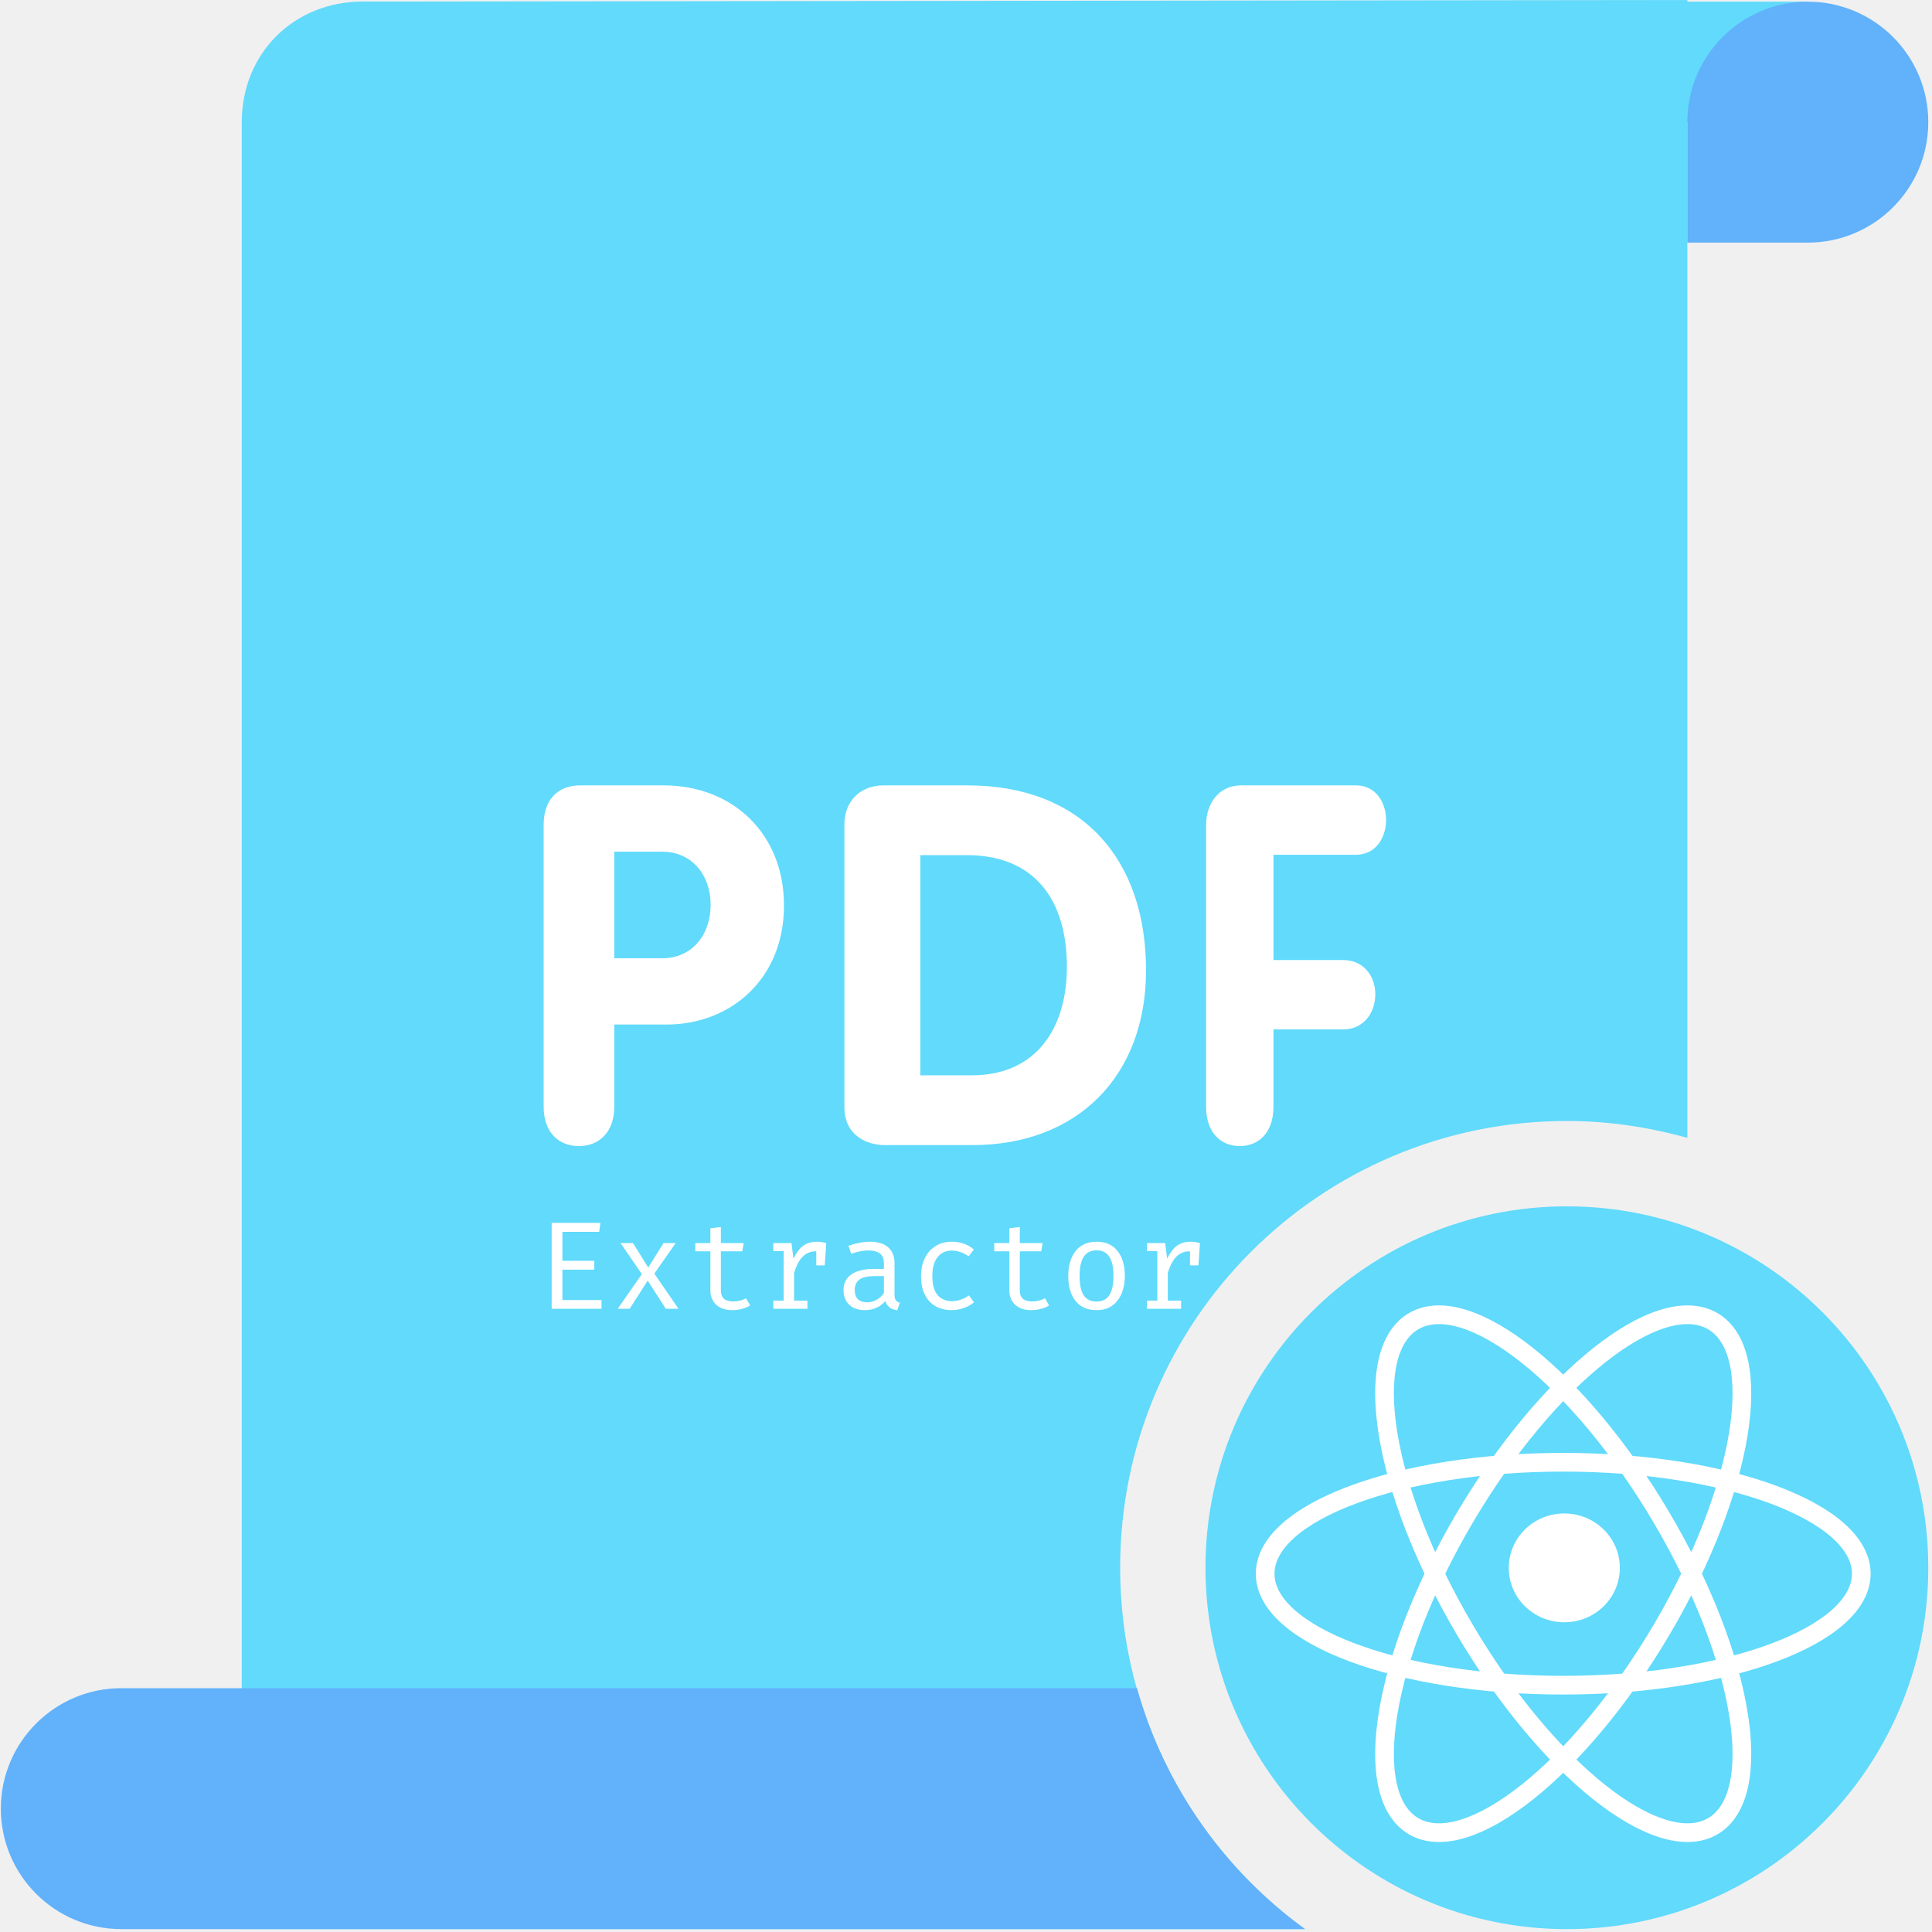
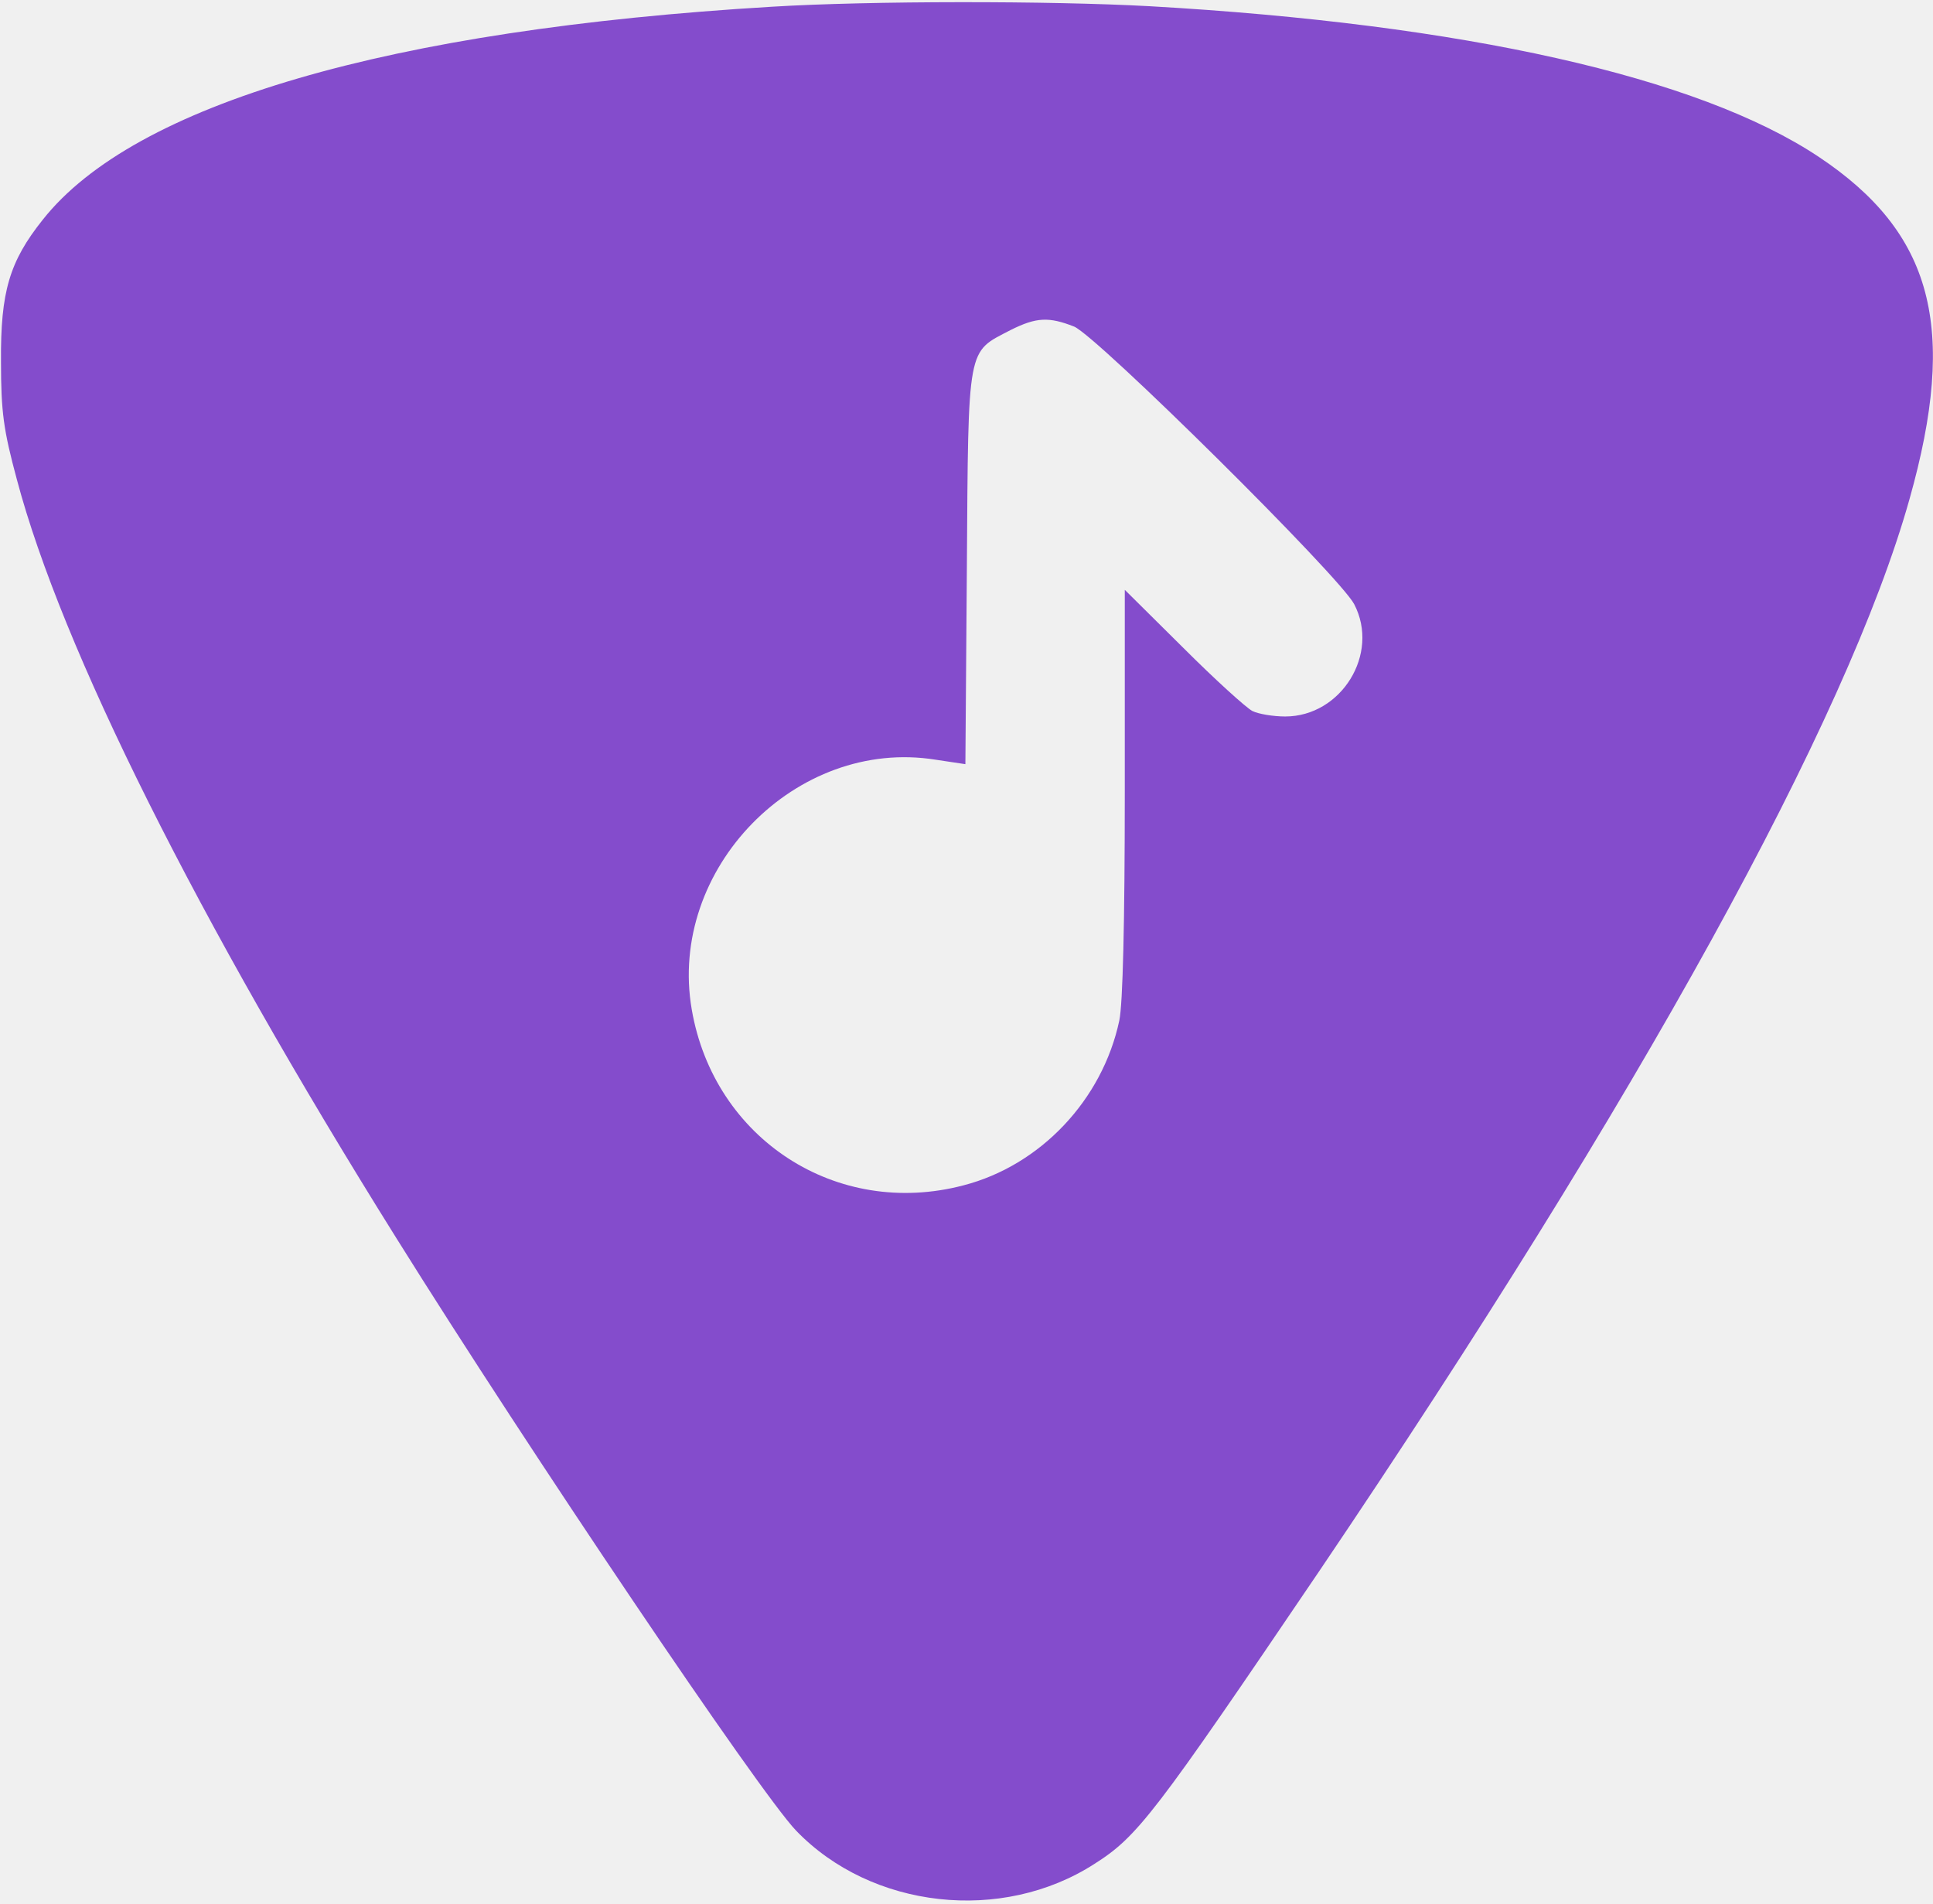
- <svg xmlns="http://www.w3.org/2000/svg" width="310" height="310" viewBox="0 0 310 310" fill="none">
-   <g clip-path="url(#clip0_203_72)">
-     <path d="M179.732 251.55C179.732 211.954 211.828 179.868 251.414 179.868C258.112 179.868 264.587 180.863 270.743 182.574V19.59H290.072V0.261H270.743V0C270.743 0 113.916 0.193 58.17 0.251C47.239 0.251 38.792 8.466 38.792 19.629V309.528H209.372C191.447 296.5 179.732 275.422 179.732 251.55Z" fill="#61DAFB" />
-     <path d="M290.074 0.271C279.404 0.271 270.745 8.93 270.745 19.6V38.929H290.074C300.744 38.929 309.403 30.27 309.403 19.6C309.403 8.92 300.744 0.271 290.074 0.271Z" fill="#61B1FB" />
-     <path d="M251.415 193.563C283.443 193.563 309.403 219.522 309.403 251.551C309.403 283.56 283.444 309.539 251.415 309.539C219.406 309.539 193.427 283.561 193.427 251.551C193.428 219.522 219.407 193.563 251.415 193.563Z" fill="#61DAFB" />
-     <path d="M182.439 270.879H19.465C8.795 270.879 0.136 279.538 0.136 290.208C0.136 300.878 8.795 309.537 19.465 309.537H209.394C196.482 300.163 186.855 286.633 182.439 270.879Z" fill="#61B1FB" />
-     <path d="M217.57 137.15C220.817 137.15 222.402 134.318 222.402 131.583C222.402 128.751 220.74 126.016 217.57 126.016H199.13C195.544 126.016 193.525 129.002 193.525 132.298V177.615C193.525 181.655 195.825 183.897 198.928 183.897C202.031 183.897 204.331 181.655 204.331 177.615V165.177H215.484C218.954 165.177 220.674 162.345 220.674 159.533C220.674 156.779 218.954 154.044 215.484 154.044H204.331V137.15C204.329 137.15 217.57 137.15 217.57 137.15ZM155.243 126.017H141.751C138.088 126.017 135.488 128.53 135.488 132.26V177.655C135.488 182.284 139.228 183.734 141.925 183.734H156.064C172.822 183.734 183.888 172.707 183.888 155.687C183.88 137.701 173.48 126.017 155.243 126.017ZM155.9 172.542H147.666V137.208H155.088C166.299 137.208 171.189 144.737 171.189 155.126C171.189 164.839 166.396 172.542 155.9 172.542ZM106.466 126.017H93.1C89.321 126.017 87.234 128.51 87.234 132.299V177.616C87.234 181.656 89.631 183.898 92.878 183.898C96.125 183.898 98.561 181.656 98.561 177.616V164.395H106.921C117.262 164.395 125.796 157.069 125.796 145.288C125.795 133.758 117.561 126.017 106.466 126.017ZM106.244 153.764H98.561V136.658H106.244C110.999 136.658 114.024 140.36 114.024 145.211C114.014 150.043 110.999 153.764 106.244 153.764Z" fill="white" />
-     <path d="M251 260.304C255.922 260.304 259.913 256.395 259.913 251.574C259.913 246.752 255.922 242.844 251 242.844C246.077 242.844 242.087 246.752 242.087 251.574C242.087 256.395 246.077 260.304 251 260.304Z" fill="white" />
-     <path d="M90.24 202.3H95.36V203.72H90.24V208.6H96.52V210H88.52V196.22H96.34L96.14 197.66H90.24V202.3ZM99.112 210L102.992 204.44L99.572 199.46H101.572L104.012 203.38L106.472 199.46H108.412L104.992 204.36L108.872 210H106.832L103.932 205.48L101.032 210H99.112ZM120.364 209.46C120.004 209.7 119.564 209.887 119.044 210.02C118.538 210.153 118.031 210.22 117.524 210.22C116.418 210.22 115.551 209.933 114.924 209.36C114.298 208.773 113.984 208.007 113.984 207.06V200.78H111.564V199.46H113.984V197.08L115.664 196.88V199.46H119.324L119.104 200.78H115.664V207.04C115.664 207.64 115.824 208.087 116.144 208.38C116.464 208.673 116.978 208.82 117.684 208.82C118.404 208.82 119.078 208.653 119.704 208.32L120.364 209.46ZM131.097 199.24C131.523 199.24 132.017 199.313 132.577 199.46L132.337 203.04H130.977V200.78H130.877C129.25 200.78 128.097 201.94 127.417 204.26V208.7H129.557V210H124.077V208.7H125.737V200.76H124.077V199.46H126.997L127.317 201.96C127.743 201.053 128.25 200.373 128.837 199.92C129.437 199.467 130.19 199.24 131.097 199.24ZM143.529 207.7C143.529 208.113 143.595 208.42 143.729 208.62C143.862 208.807 144.082 208.947 144.389 209.04L143.969 210.24C142.942 210.107 142.302 209.607 142.049 208.74C141.675 209.22 141.202 209.587 140.629 209.84C140.069 210.093 139.442 210.22 138.749 210.22C137.695 210.22 136.862 209.927 136.249 209.34C135.649 208.753 135.349 207.967 135.349 206.98C135.349 205.9 135.769 205.067 136.609 204.48C137.462 203.893 138.682 203.6 140.269 203.6H141.829V202.74C141.829 201.993 141.615 201.46 141.189 201.14C140.762 200.807 140.142 200.64 139.329 200.64C138.529 200.64 137.615 200.82 136.589 201.18L136.129 199.9C137.369 199.46 138.522 199.24 139.589 199.24C140.869 199.24 141.842 199.54 142.509 200.14C143.189 200.74 143.529 201.573 143.529 202.64V207.7ZM139.169 208.96C139.689 208.96 140.182 208.827 140.649 208.56C141.129 208.293 141.522 207.927 141.829 207.46V204.76H140.309C139.189 204.76 138.382 204.947 137.889 205.32C137.395 205.693 137.149 206.24 137.149 206.96C137.149 208.293 137.822 208.96 139.169 208.96ZM152.741 208.78C153.661 208.78 154.574 208.473 155.481 207.86L156.281 208.96C155.841 209.347 155.294 209.653 154.641 209.88C153.988 210.107 153.354 210.22 152.741 210.22C151.181 210.22 149.961 209.733 149.081 208.76C148.214 207.773 147.781 206.447 147.781 204.78C147.781 203.727 147.974 202.78 148.361 201.94C148.761 201.1 149.334 200.44 150.081 199.96C150.828 199.48 151.714 199.24 152.741 199.24C154.101 199.24 155.274 199.653 156.261 200.48L155.441 201.58C154.521 200.967 153.614 200.66 152.721 200.66C151.774 200.66 151.014 201.013 150.441 201.72C149.881 202.413 149.601 203.433 149.601 204.78C149.601 206.127 149.881 207.133 150.441 207.8C151.014 208.453 151.781 208.78 152.741 208.78ZM168.333 209.46C167.973 209.7 167.533 209.887 167.013 210.02C166.506 210.153 166 210.22 165.493 210.22C164.386 210.22 163.52 209.933 162.893 209.36C162.266 208.773 161.953 208.007 161.953 207.06V200.78H159.533V199.46H161.953V197.08L163.633 196.88V199.46H167.293L167.073 200.78H163.633V207.04C163.633 207.64 163.793 208.087 164.113 208.38C164.433 208.673 164.946 208.82 165.653 208.82C166.373 208.82 167.046 208.653 167.673 208.32L168.333 209.46ZM175.965 199.24C177.419 199.24 178.532 199.733 179.305 200.72C180.092 201.693 180.485 203.027 180.485 204.72C180.485 206.373 180.085 207.707 179.285 208.72C178.499 209.72 177.385 210.22 175.945 210.22C174.492 210.22 173.372 209.733 172.585 208.76C171.799 207.773 171.405 206.433 171.405 204.74C171.405 203.073 171.799 201.74 172.585 200.74C173.385 199.74 174.512 199.24 175.965 199.24ZM175.965 200.62C175.045 200.62 174.359 200.96 173.905 201.64C173.452 202.32 173.225 203.353 173.225 204.74C173.225 206.127 173.445 207.16 173.885 207.84C174.339 208.507 175.025 208.84 175.945 208.84C176.865 208.84 177.545 208.507 177.985 207.84C178.439 207.16 178.665 206.12 178.665 204.72C178.665 203.333 178.439 202.307 177.985 201.64C177.545 200.96 176.872 200.62 175.965 200.62ZM191.058 199.24C191.484 199.24 191.978 199.313 192.538 199.46L192.298 203.04H190.938V200.78H190.838C189.211 200.78 188.058 201.94 187.378 204.26V208.7H189.518V210H184.038V208.7H185.698V200.76H184.038V199.46H186.958L187.278 201.96C187.704 201.053 188.211 200.373 188.798 199.92C189.398 199.467 190.151 199.24 191.058 199.24Z" fill="white" />
-   </g>
-   <path d="M250.826 270.397C277.24 270.397 298.652 262.389 298.652 252.511C298.652 242.633 277.24 234.625 250.826 234.625C224.412 234.625 203 242.633 203 252.511C203 262.389 224.412 270.397 250.826 270.397Z" stroke="white" stroke-width="3" />
-   <path d="M235.012 261.454C248.219 283.859 266.005 298.018 274.739 293.079C283.473 288.14 279.847 265.973 266.641 243.568C253.434 221.163 235.647 207.004 226.913 211.943C218.179 216.882 221.805 239.049 235.012 261.454Z" stroke="white" stroke-width="3" />
-   <path d="M235.012 243.568C221.805 265.973 218.179 288.14 226.913 293.079C235.647 298.018 253.434 283.859 266.64 261.454C279.847 239.049 283.473 216.882 274.739 211.943C266.005 207.004 248.218 221.163 235.012 243.568Z" stroke="white" stroke-width="3" />
-   <defs>
-     <clipPath id="clip0_203_72">
-       <rect width="309.539" height="309.539" fill="white" />
-     </clipPath>
-   </defs>
+ <svg xmlns="http://www.w3.org/2000/svg" width="519" height="511" viewBox="0 0 519 511" fill="none">
+   <path d="M207.333 1.8C104.4 7.933 36 27.933 11.467 59C2.533 70.2 0.133 78.333 0.267 97C0.267 110.6 0.933 115.4 4.533 128.733C16.533 173.933 52.8 246.6 106.4 332.333C142.4 389.933 204 481.267 213.733 491.4C234 512.467 269.067 516.333 293.867 500.333C305.467 493 310 487 354.267 421.667C440.4 294.2 496 193.4 512.667 134.067C525.733 87.8 518.933 62.467 488.267 42.067C456 20.6 392.933 6.467 308.667 1.667C281.867 0.2 233.6 0.2 207.333 1.8ZM288.4 87.667C294.667 90.333 359.733 154.733 363.6 162.2C370.533 175.533 360.133 192.333 345.067 192.333C341.867 192.333 337.867 191.667 336.267 190.867C334.667 190.067 326.267 182.467 317.733 173.933L302 158.333V212.6C302 247.8 301.467 269.4 300.533 273.933C296 295.267 279.333 312.867 258.667 318.2C224.667 327.133 191.733 305.8 185.733 271C179.2 233.267 213.733 197.933 251.2 203.933L259.2 205.133L259.6 152.2C260 92.067 259.6 94.733 271.333 88.6C278.267 85.133 281.6 85 288.4 87.667Z" fill="#844CCC" />
</svg>
